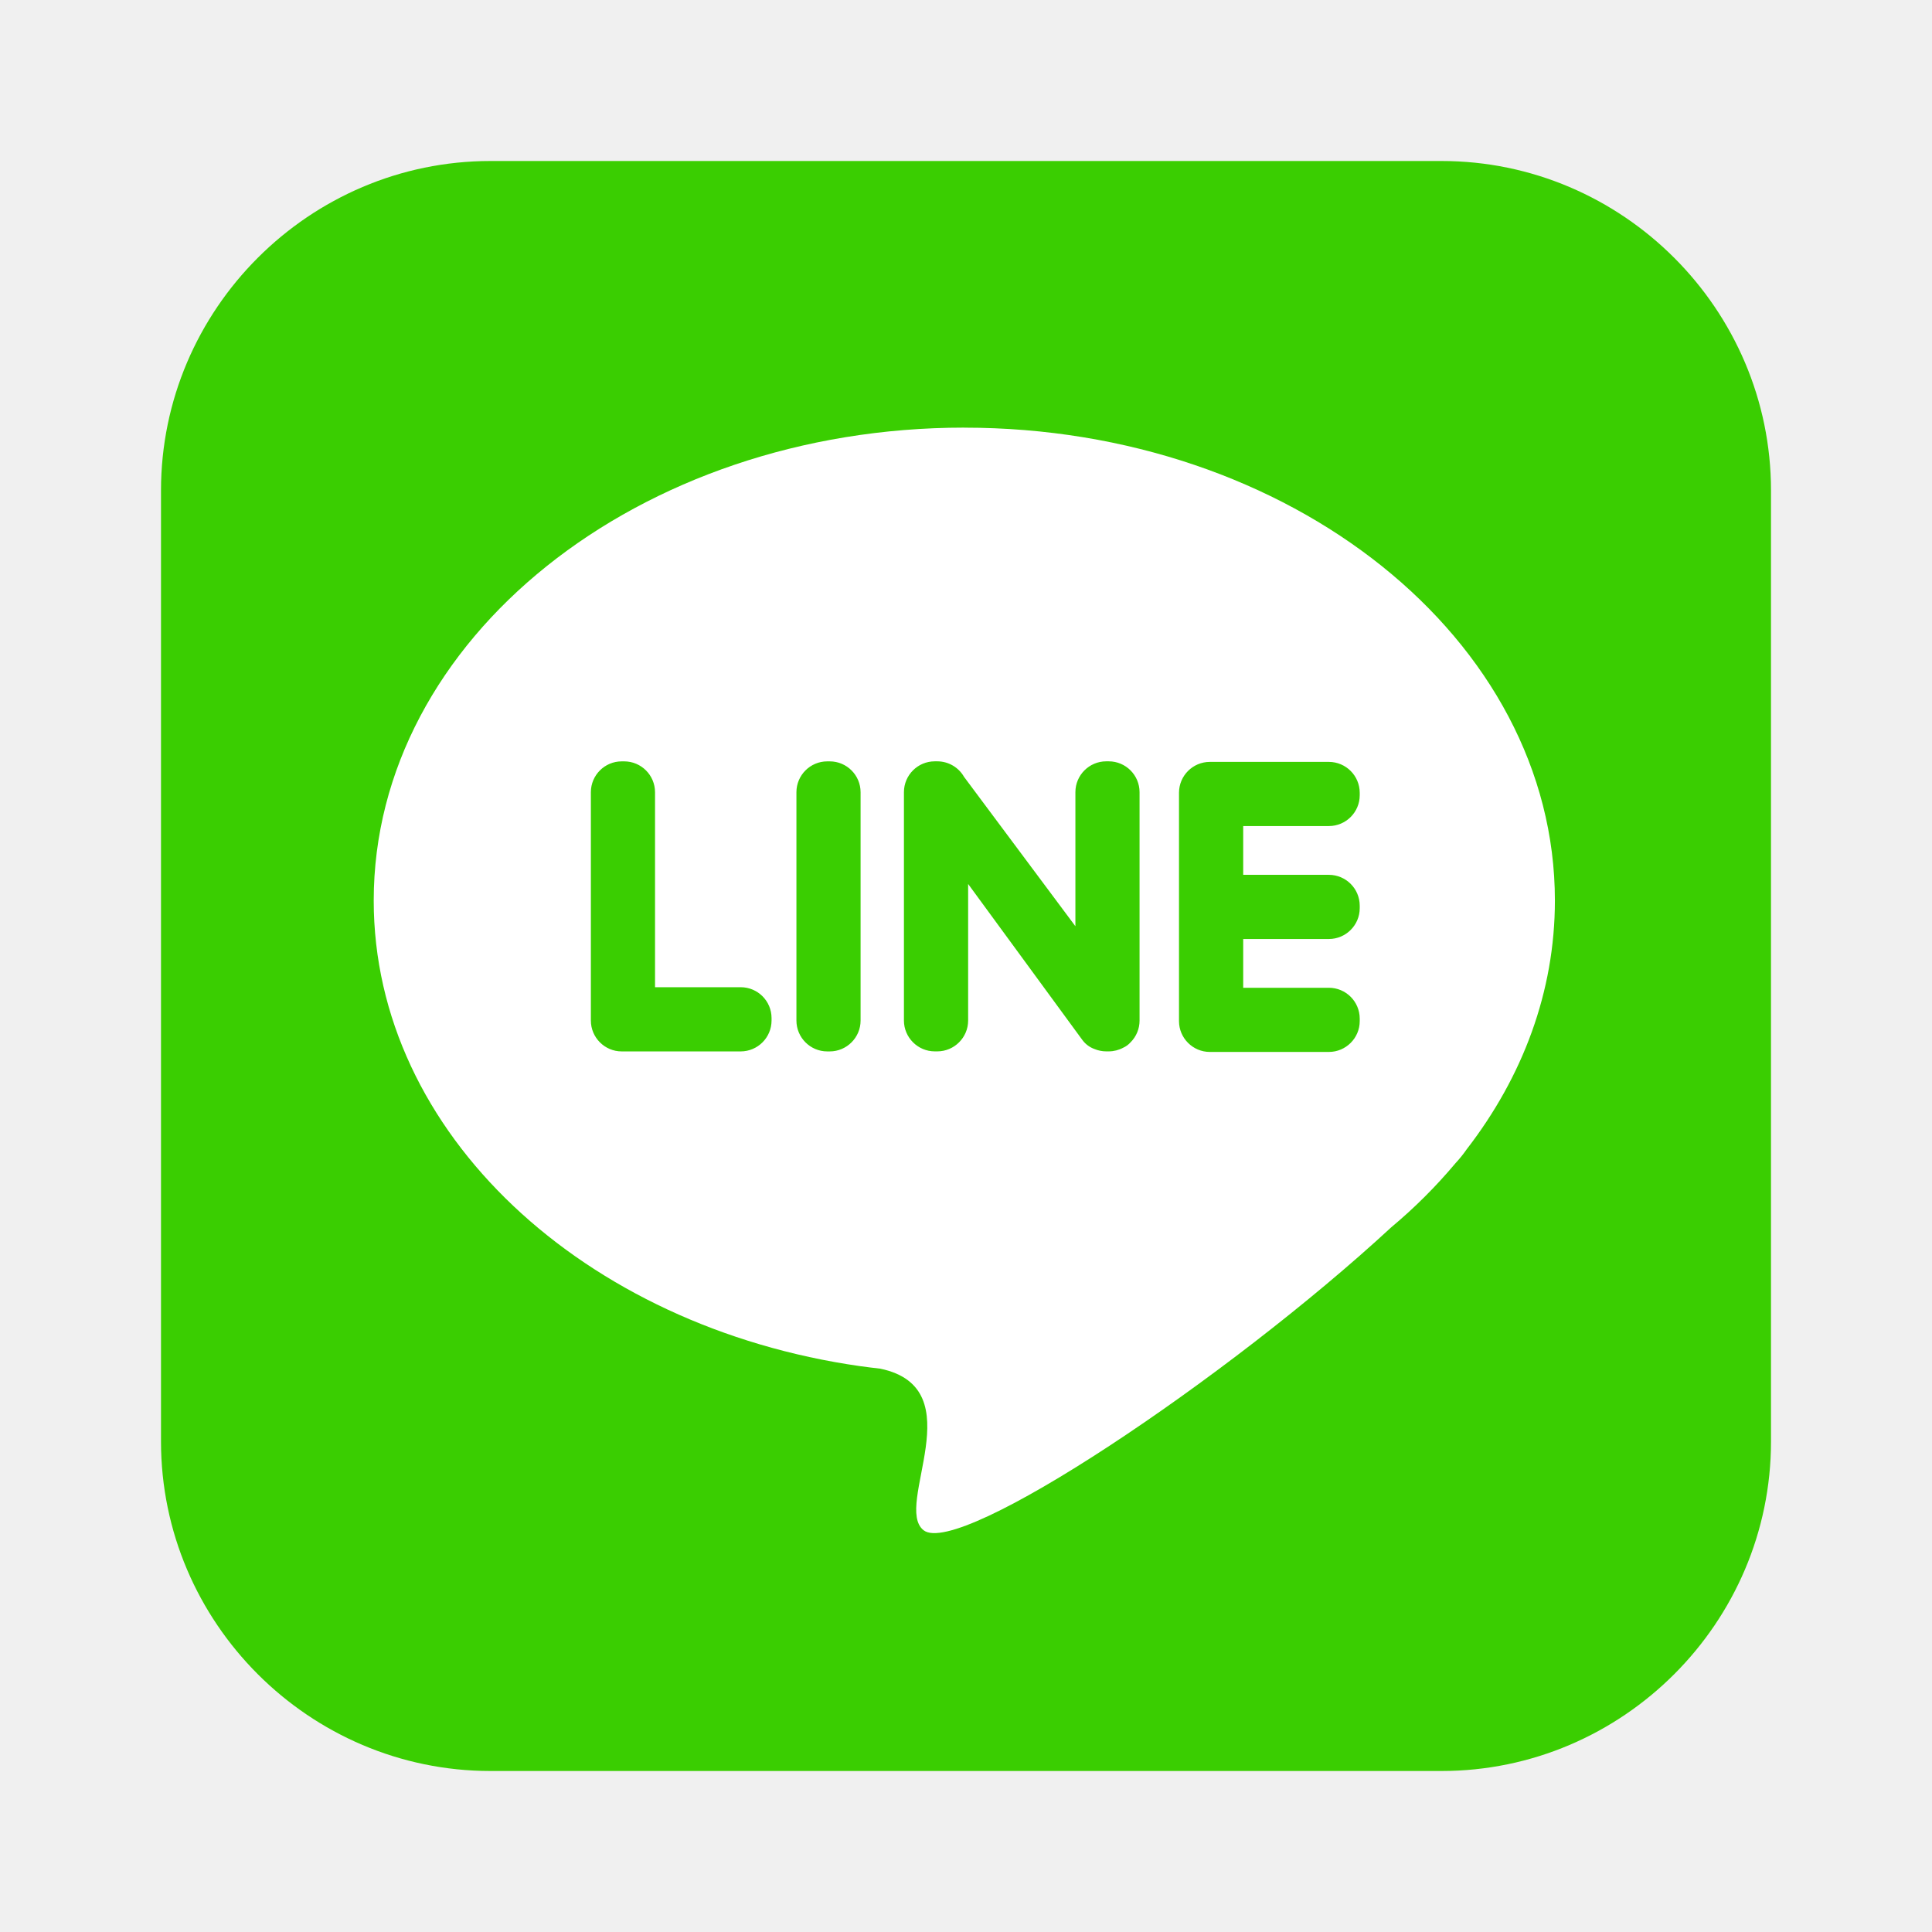
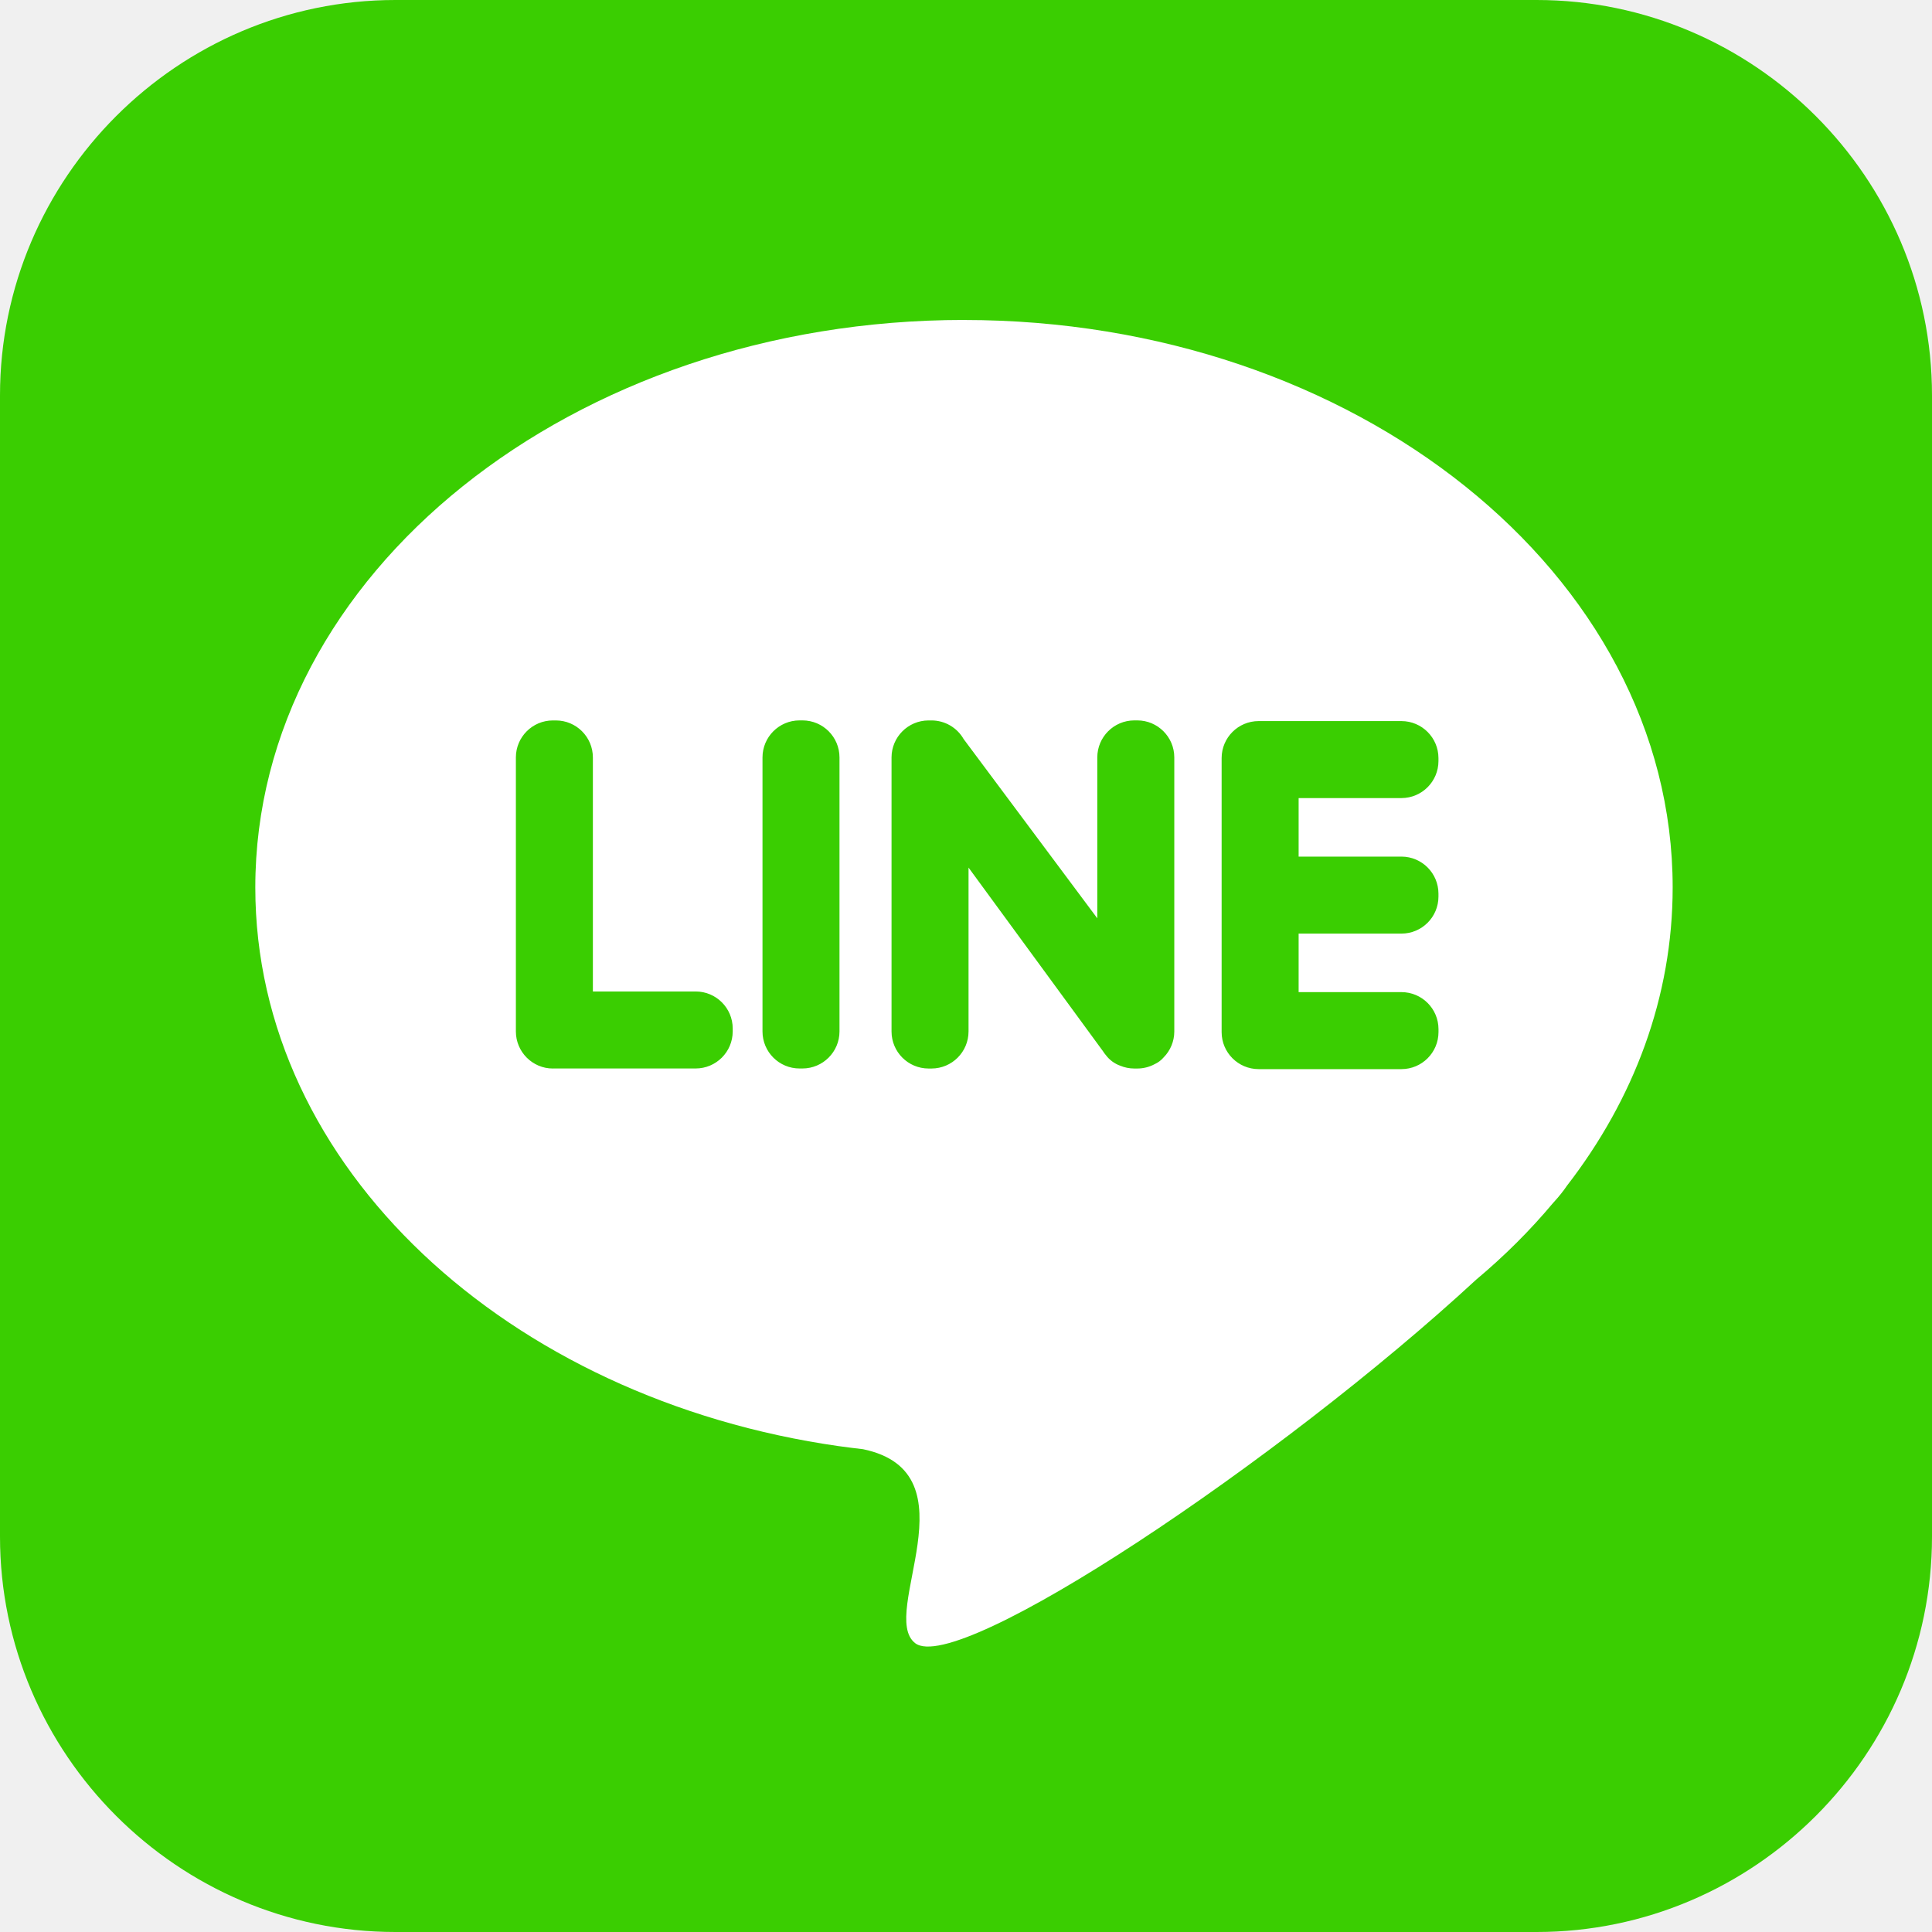
<svg xmlns="http://www.w3.org/2000/svg" width="48" height="48" viewBox="0 0 48 48">
-   <path fill="#3ACE01" fill-rule="evenodd" d="M12.187 4h23.626C40.316 4 44 7.684 44 12.187v23.626C44 40.316 40.316 44 35.813 44H12.187C7.684 44 4 40.316 4 35.813V12.187C4 7.684 7.684 4 12.187 4z" clip-rule="evenodd" />
-   <path fill="#fff" fill-rule="evenodd" d="M23.958 10.625c8.103 0 14.673 5.26 14.673 11.75 0 2.266-.803 4.382-2.19 6.177a3.053 3.053 0 01-.273.34l-.008.009a12.77 12.77 0 01-1.596 1.592c-4.057 3.75-10.736 8.215-11.617 7.526-.767-.599 1.262-3.527-1.078-4.015a18.331 18.331 0 01-.488-.061h-.003c-6.873-.977-12.093-5.785-12.093-11.569 0-6.489 6.57-11.75 14.673-11.75z" clip-rule="evenodd" />
-   <path fill="#3ACE01" fill-rule="evenodd" d="M15.445 26.122h2.959a.768.768 0 00.765-.766v-.063a.767.767 0 00-.765-.766h-2.13v-4.846a.767.767 0 00-.765-.765h-.064a.767.767 0 00-.765.765v5.675c0 .421.344.766.765.766zm18.337-3.558V22.5a.767.767 0 00-.765-.765h-2.13v-1.212h2.13c.42 0 .765-.344.765-.765v-.063a.768.768 0 00-.765-.766h-2.96a.767.767 0 00-.765.766v5.675c0 .42.344.765.765.765h2.96c.42 0 .765-.344.765-.765v-.064a.767.767 0 00-.765-.765h-2.13v-1.212h2.13c.42 0 .765-.344.765-.765zm-5.691 3.33a.763.763 0 00.221-.537V19.68a.767.767 0 00-.765-.765h-.064a.767.767 0 00-.765.765v3.332l-2.766-3.71a.767.767 0 00-.664-.387h-.064a.767.767 0 00-.766.765v5.675c0 .421.345.766.766.766h.064c.42 0 .765-.345.765-.765v-3.394l2.786 3.805a.797.797 0 00.056.076.643.643 0 00.298.22.76.76 0 00.29.058h.064a.76.76 0 00.357-.09.537.537 0 00.187-.138zm-7.539.228h.064c.42 0 .765-.345.765-.766v-5.675a.767.767 0 00-.765-.765h-.064a.767.767 0 00-.765.765v5.675c0 .421.344.766.765.766z" clip-rule="evenodd" />
+   <path fill="#3ACE01" fill-rule="evenodd" d="M9.824 0h28.352C43.58 0 48 4.42 48 9.824v28.352C48 43.58 43.58 48 38.176 48H9.824C4.42 48 0 43.58 0 38.176V9.824C0 4.42 4.42 0 9.824 0z" clip-rule="evenodd" />
+   <path fill="#fff" fill-rule="evenodd" d="M23.95 7.95c9.724 0 17.607 6.312 17.607 14.099 0 2.72-.963 5.26-2.629 7.413-.082.123-.19.258-.326.408l-.01.01c-.57.682-1.21 1.321-1.915 1.911-4.869 4.5-12.883 9.859-13.941 9.032-.92-.718 1.514-4.233-1.294-4.818a22.194 22.194 0 01-.585-.074h-.004c-8.247-1.172-14.51-6.941-14.51-13.882 0-7.787 7.882-14.1 17.607-14.1z" clip-rule="evenodd" />
+   <path fill="#3ACE01" fill-rule="evenodd" d="M13.734 26.546h3.55a.921.921 0 00.92-.918v-.077a.92.92 0 00-.92-.918H14.73v-5.816a.92.92 0 00-.919-.918h-.076a.92.92 0 00-.918.918v6.81c0 .506.413.92.918.92zm22.004-4.269v-.076a.921.921 0 00-.918-.919h-2.556v-1.454h2.556a.921.921 0 00.918-.918v-.077a.921.921 0 00-.918-.918h-3.551a.92.92 0 00-.918.918v6.811a.92.92 0 00.918.918h3.55a.921.921 0 00.92-.918v-.077a.921.921 0 00-.92-.918h-2.555v-1.454h2.556a.92.92 0 00.918-.918zm-6.829 3.995a.916.916 0 00.266-.644v-6.81a.92.92 0 00-.919-.92h-.076a.921.921 0 00-.918.92v3.997l-3.32-4.452a.92.92 0 00-.797-.464h-.076a.921.921 0 00-.919.918v6.81a.92.92 0 00.919.92h.076a.921.921 0 00.918-.92v-4.072l3.343 4.566c.02.032.043.063.068.092a.771.771 0 00.357.264.91.91 0 00.349.07h.076a.91.91 0 00.43-.108.644.644 0 00.223-.167zm-9.046.274h.076a.921.921 0 00.918-.918v-6.81a.92.92 0 00-.918-.92h-.076a.921.921 0 00-.919.92v6.81a.92.92 0 00.919.918z" clip-rule="evenodd" />
</svg>
